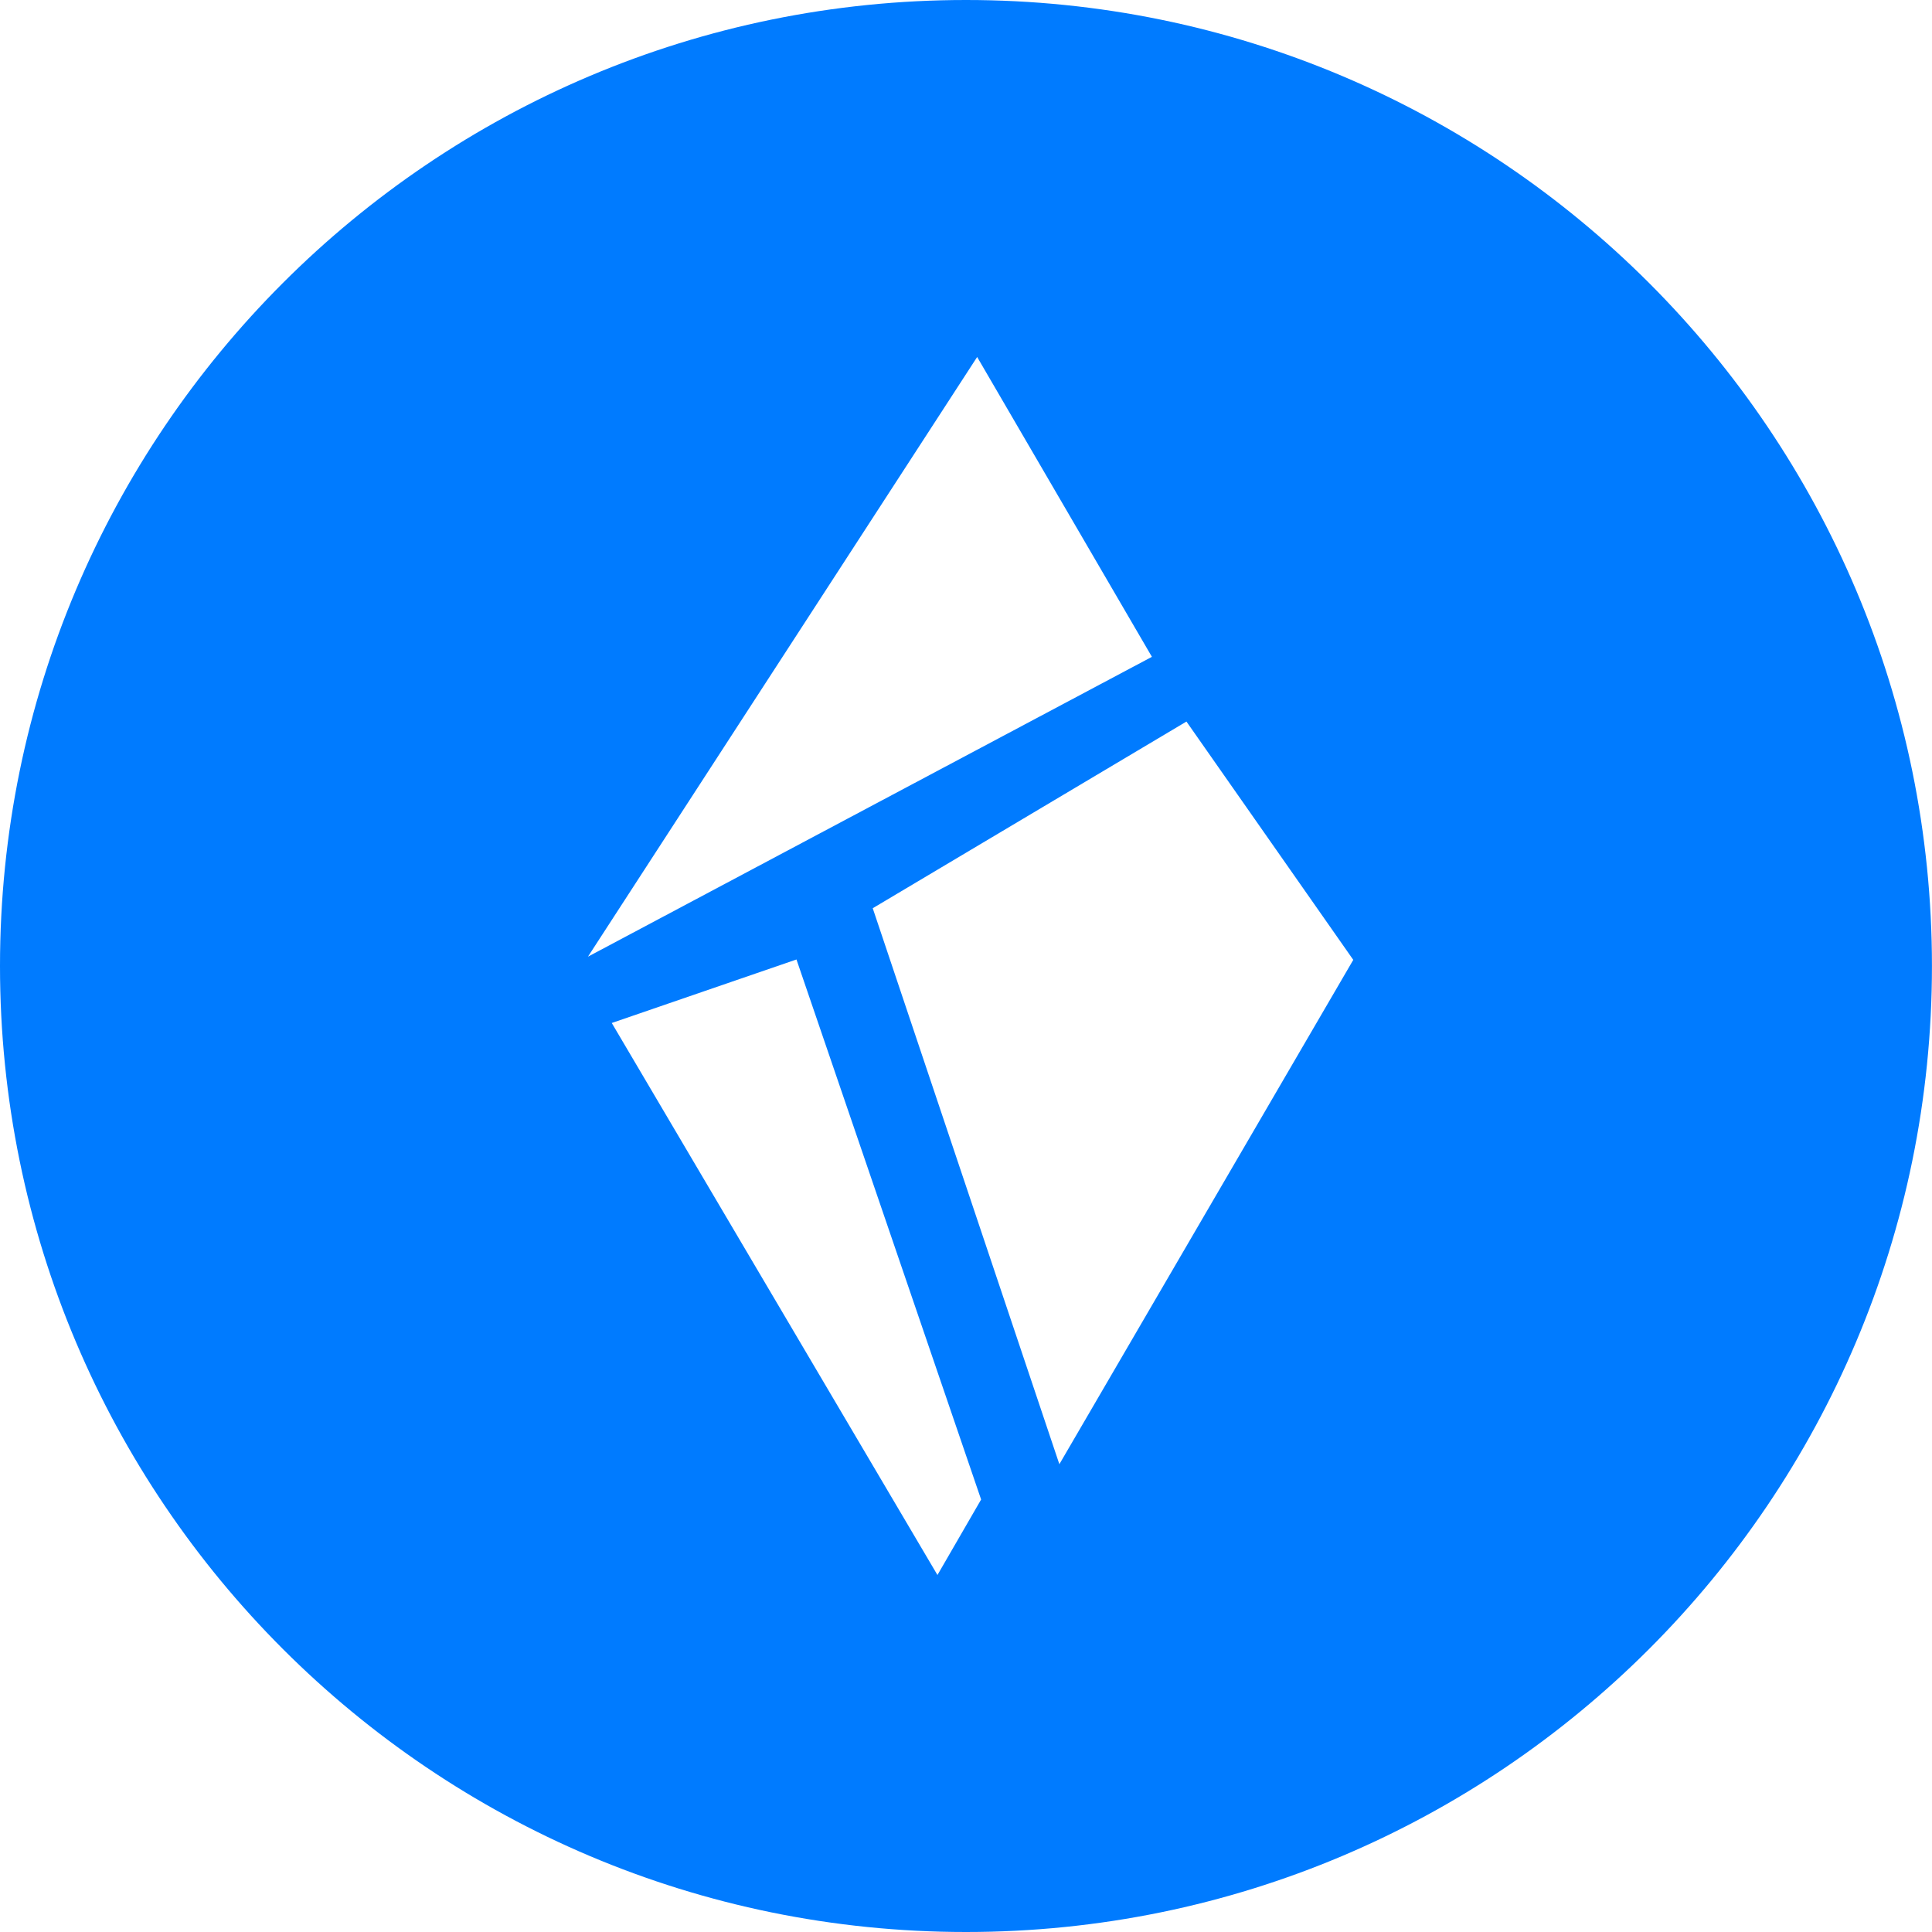
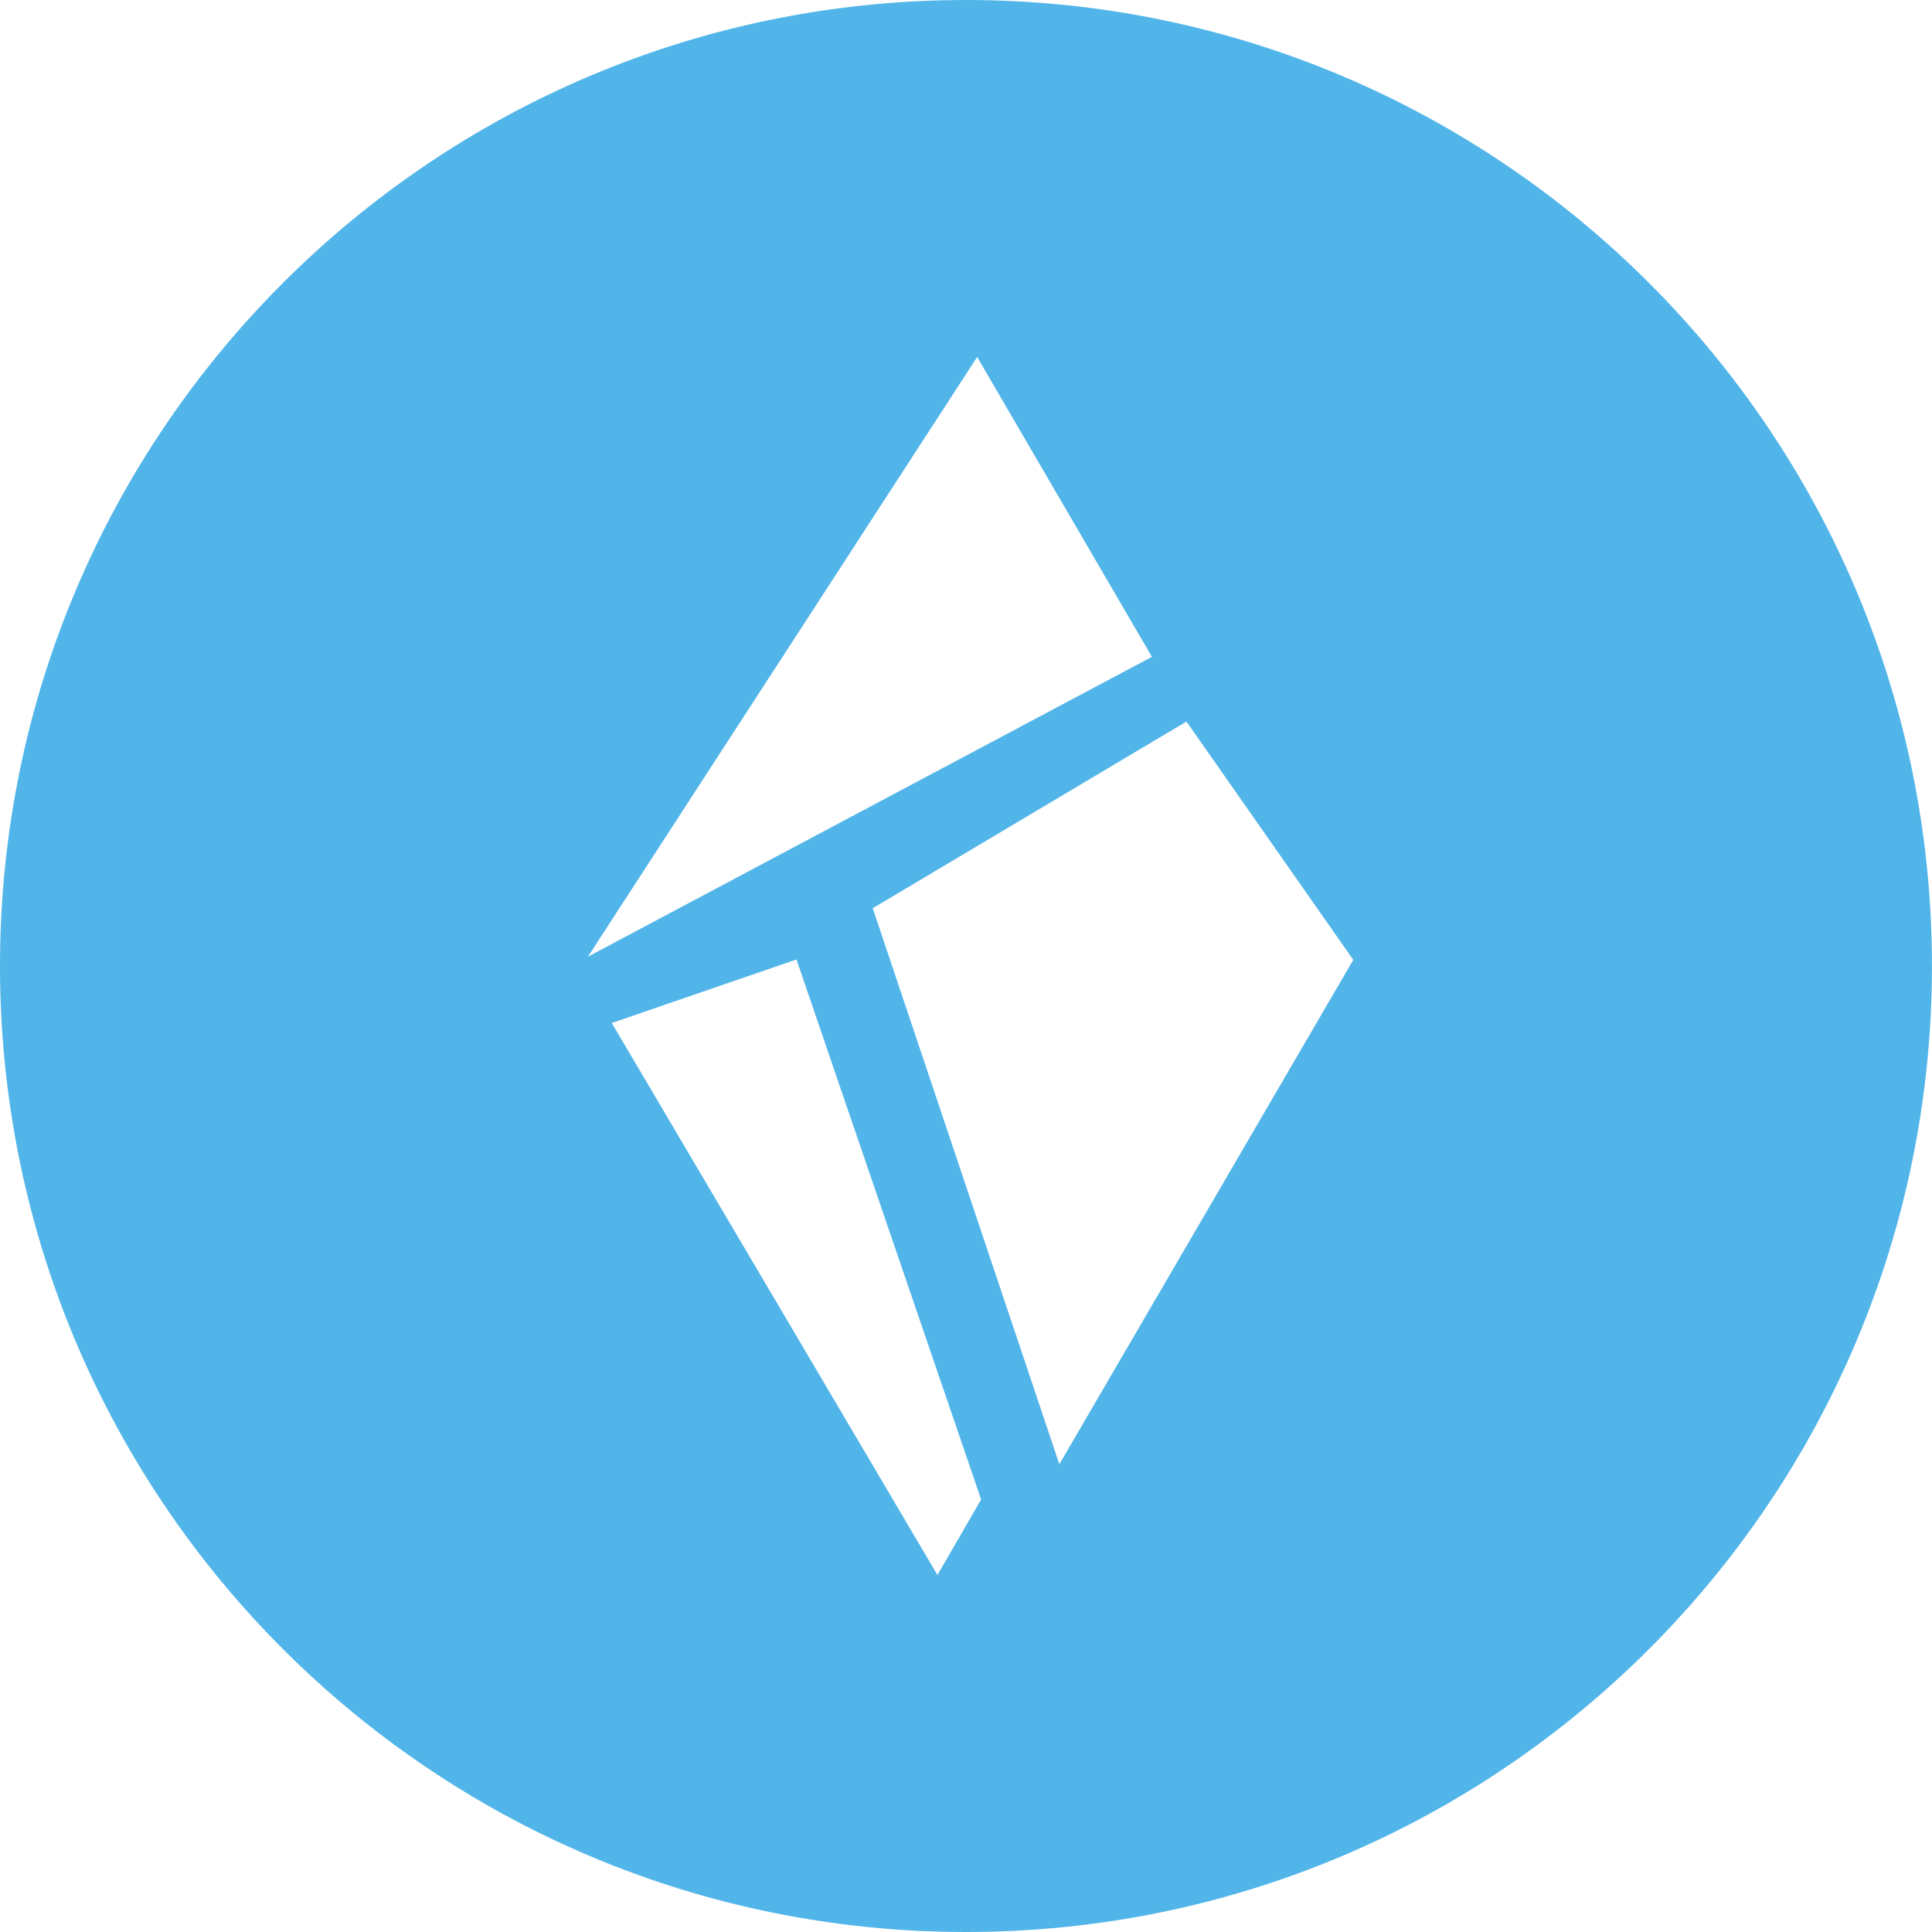
<svg xmlns="http://www.w3.org/2000/svg" width="40px" height="40px" viewBox="0 0 40 40" version="1.1">
  <defs />
  <g id="Shards---Dashboard---Overview-1" stroke="none" stroke-width="1" fill="none" fill-rule="evenodd" transform="translate(-118, -54)">
-     <g id="Sidebar" fill="#007BFF">
+     <g id="Sidebar" fill="#52b5e9">
      <g id="Logo" transform="translate(118, 54)">
        <path d="M21.933,30.315 L18.069,18.804 L24.564,14.939 L28.018,19.873 L21.933,30.315 Z M19.409,32.609 L12.666,21.18 L16.49,19.865 L20.313,31.046 L19.409,32.609 Z M20.231,7.391 L23.849,13.599 L12.173,19.807 L20.231,7.391 Z M20,0 C8.954,0 0,8.954 0,20 C0,31.046 8.954,40 20,40 C31.045,40 39.999,31.046 39.999,20 C39.999,8.954 31.045,0 20,0 L20,0 Z" id="Logo-Icon" />
      </g>
    </g>
  </g>
</svg>
